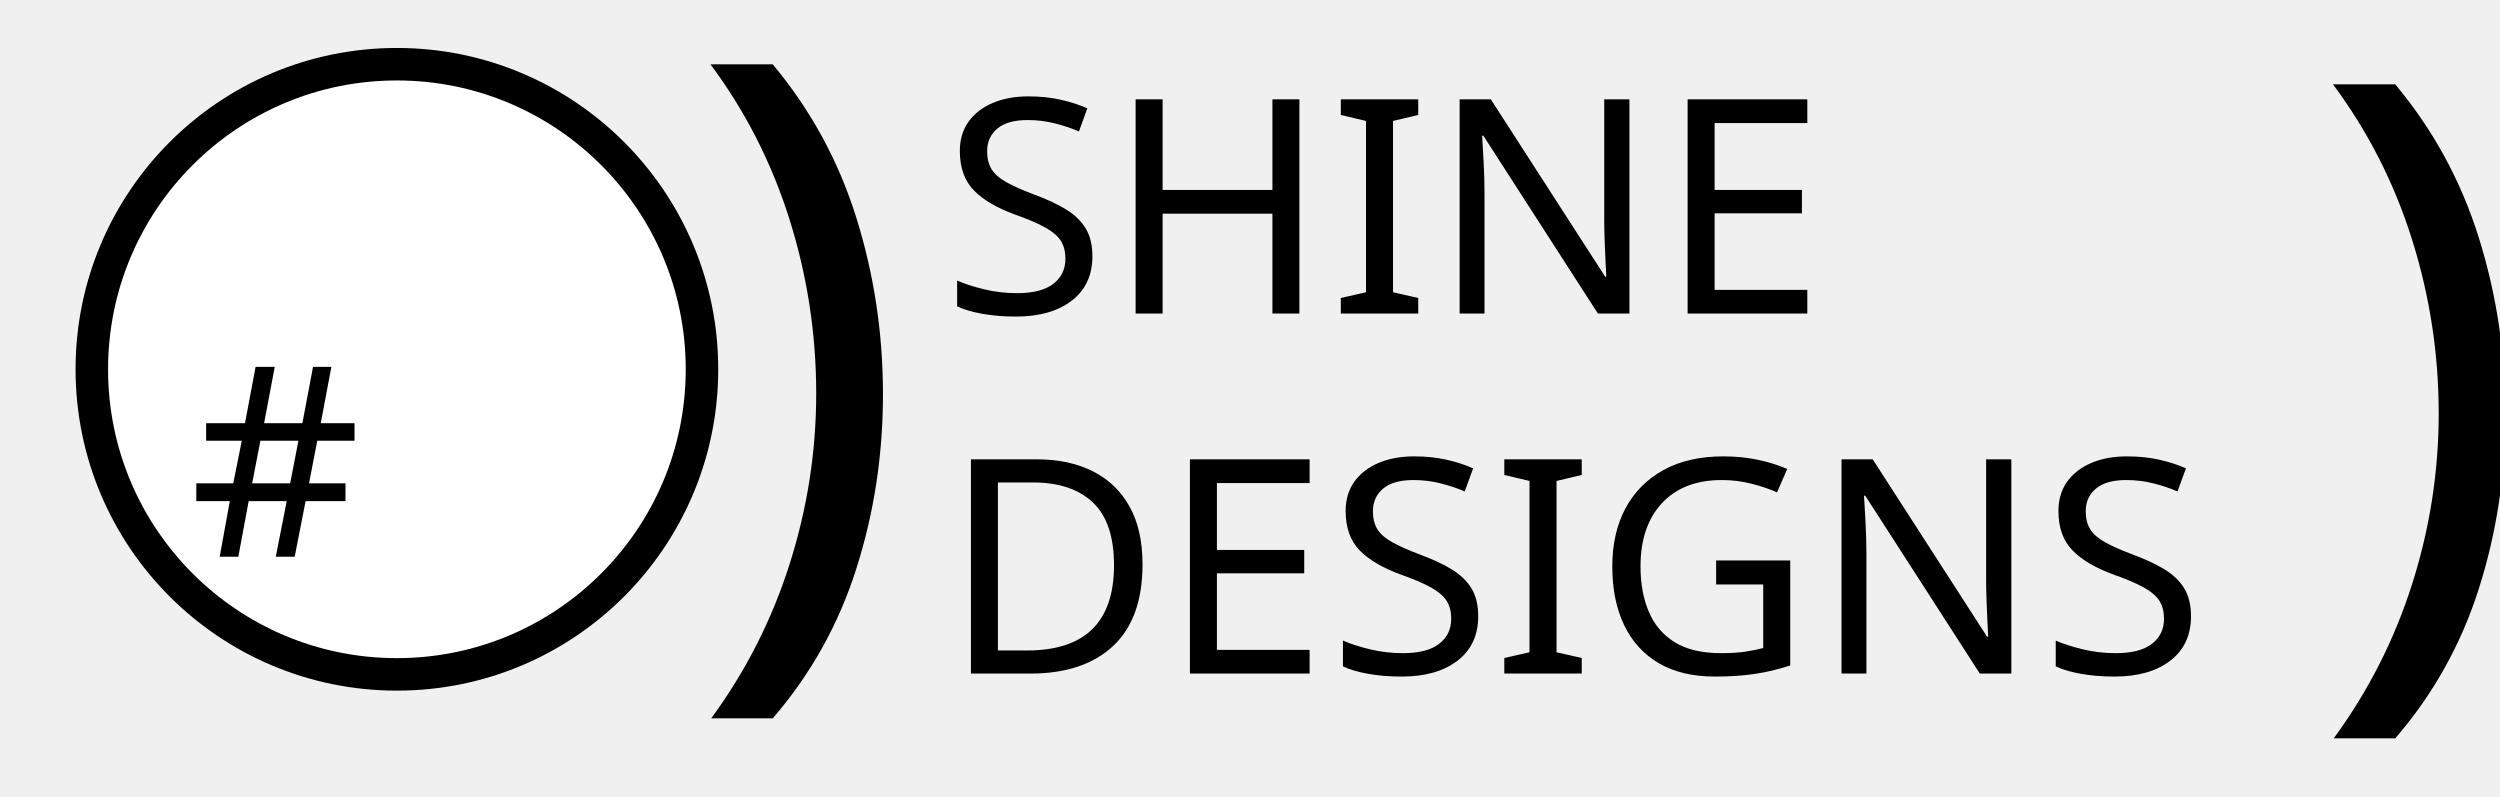
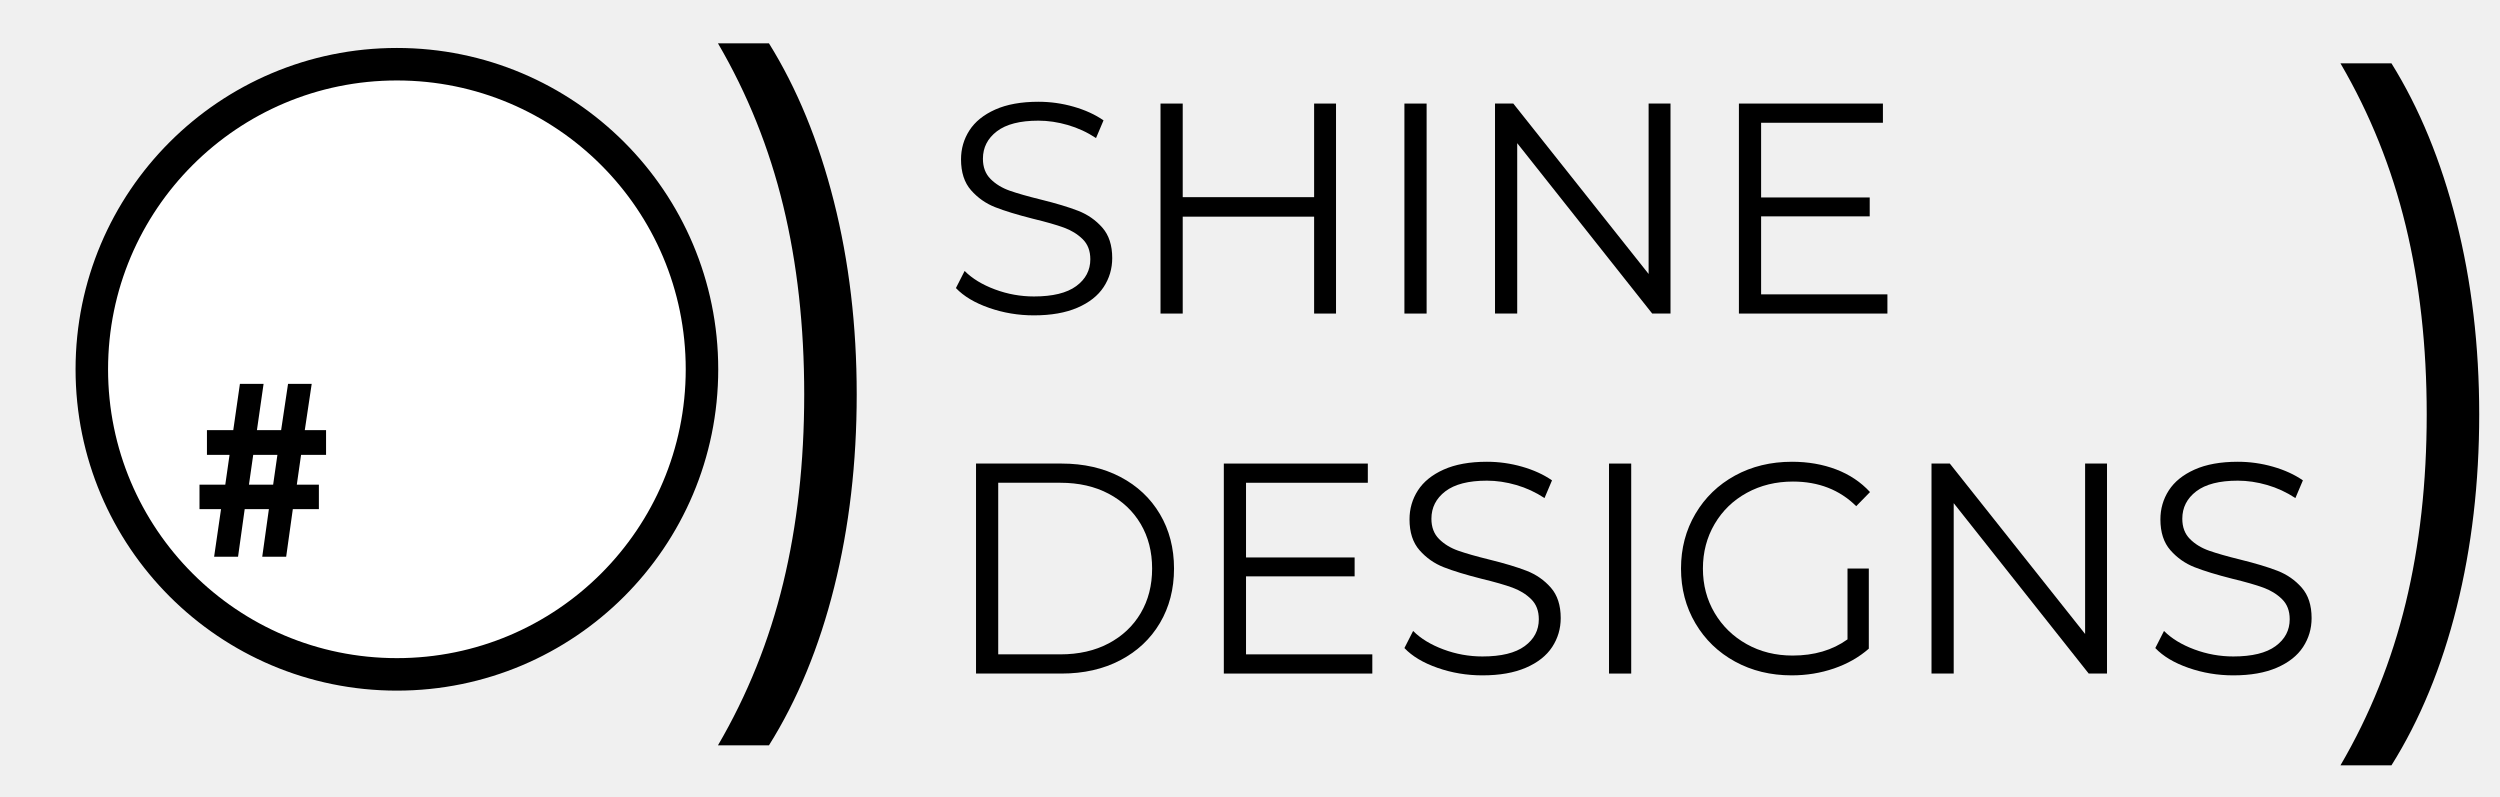
<svg xmlns="http://www.w3.org/2000/svg" version="1.1" x="0px" y="0px" width="1000px" height="318.645px" viewBox="0 0 1000 318.645" style="enable-background:new 0 0 1000 318.645;" xml:space="preserve">
  <style type="text/css">

	.st0{fill:none;stroke:#000000;stroke-width:9;stroke-miterlimit:10;}
	.st1{font-family:'MyriadPro-Regular';}
	.st2{display:inline;fill:#FFFFFF;stroke:#000000;stroke-width:9;stroke-miterlimit:10;}
	.st3{display:inline;fill:none;stroke:#000000;stroke-width:11;stroke-miterlimit:10;}
	.st4{font-size:120;}
- 	.st5{font-size:300;}
- 	.st6{fill:#FFFFFF;stroke:#000000;stroke-width:9;stroke-miterlimit:10;}
- 	.st7{display:inline;}
- 	.st8{font-family:'Montserrat-Regular';}
- 	.st9{fill:#FFFFFF;stroke:#000000;stroke-width:13;stroke-miterlimit:10;}
- 	.st10{font-size:106.36;}
- 	.st11{display:none;}
- 	.st12{font-family:'MyriadPro-Bold';}
+ 	.st5{fill:#FFFFFF;stroke:#000000;stroke-width:9;stroke-miterlimit:10;}
+ 	.st6{display:inline;}
+ 	.st7{fill:#FFFFFF;stroke:#000000;stroke-width:13;stroke-miterlimit:10;}
+ 	.st8{display:none;}

</style>
-   <g id="Layer_2" class="st11">
+   <g id="Layer_2" class="st8">
    <circle class="st2" cx="481.527" cy="-80.389" r="171.545" />
    <circle class="st2" cx="479.586" cy="-78.496" r="146.293" />
-     <g id="Layer_1" class="st7">
-       <line class="st6" x1="482.273" y1="-76.682" x2="517.726" y2="166.511" />
-       <line class="st6" x1="481.527" y1="-80.389" x2="656.473" y2="92.22" />
-       <line class="st6" x1="479.586" y1="-78.496" x2="332.413" y2="118.328" />
+     <g id="Layer_1" class="st6">
+       <line class="st5" x1="482.273" y1="-76.682" x2="517.726" y2="166.511" />
+       <line class="st5" x1="481.527" y1="-80.389" x2="656.473" y2="92.22" />
+       <line class="st5" x1="479.586" y1="-78.496" x2="332.413" y2="118.328" />
      <line class="st0" x1="332.413" y1="118.328" x2="524.065" y2="165.417" />
      <line class="st0" x1="522.121" y1="161.783" x2="662.813" y2="91.156" />
    </g>
-     <text transform="matrix(0.0041 1 1 -0.0041 479.5864 326.7344)" class="st7 st1 st4">&gt;</text>
-     <text transform="matrix(0.0041 -1 1 0.0041 479.5864 383.7344)" class="st7 st1 st4">&gt;</text>
+     <text transform="matrix(0.0041 1 1 -0.0041 479.5864 326.7344)" class="st6 st1 st4">&gt;</text>
+     <text transform="matrix(0.0041 -1 1 0.0041 479.5864 383.7344)" class="st6 st1 st4">&gt;</text>
    <circle class="st3" cx="446.712" cy="355" r="74.576" />
  </g>
  <g id="Layer_3">
-     <circle class="st9" cx="158.759" cy="147.719" r="122.034" />
-     <text transform="matrix(1 0 0 1 75.8647 222.6816)" class="st12 st10">#</text>
-     <text transform="matrix(1 0 0 1 376.729 125.4238)">
-       <tspan x="0" y="0" class="st8 st4">SHINE </tspan>
-       <tspan x="0" y="144" class="st8 st4">DESIGNS</tspan>
-     </text>
-     <text transform="matrix(1 0 0 1 924.1855 247.9336)" class="st8 st5">)</text>
-     <text transform="matrix(1 0 0 1 275.1855 239.9336)" class="st8 st5">)</text>
+     <circle class="st7" cx="158.759" cy="147.719" r="122.034" />
+     <g>
+       <path d="M85.649,222.682l2.765-19.037H79.8v-9.785h10.316l1.702-11.911h-9.04v-9.891h10.529l2.659-18.505h9.465l-2.659,18.505    h9.678l2.766-18.505h9.465l-2.765,18.505h8.508v9.891h-9.997l-1.702,11.911h8.828v9.785H117.13l-2.659,19.037h-9.572l2.659-19.037    H97.88l-2.659,19.037H85.649z M109.26,193.859l1.702-11.911h-9.678l-1.702,11.911H109.26z" />
+     </g>
+     <g>
+       <path d="M395.629,123.144c-5.721-1.999-10.14-4.639-13.26-7.92l3.48-6.84c3.039,3.042,7.08,5.501,12.12,7.38    c5.04,1.881,10.239,2.82,15.6,2.82c7.519,0,13.159-1.38,16.92-4.14c3.76-2.76,5.64-6.339,5.64-10.74c0-3.36-1.02-6.039-3.06-8.04    c-2.04-1.999-4.541-3.54-7.5-4.62c-2.96-1.08-7.08-2.259-12.36-3.54c-6.321-1.6-11.361-3.139-15.12-4.62    c-3.761-1.479-6.98-3.739-9.66-6.78c-2.682-3.04-4.02-7.159-4.02-12.36c0-4.239,1.119-8.1,3.36-11.58    c2.239-3.48,5.679-6.259,10.32-8.34c4.639-2.079,10.399-3.12,17.28-3.12c4.8,0,9.499,0.66,14.1,1.98    c4.599,1.32,8.58,3.141,11.94,5.46l-3,7.08c-3.521-2.319-7.281-4.059-11.28-5.22c-4.001-1.159-7.92-1.74-11.76-1.74    c-7.361,0-12.9,1.421-16.62,4.26c-3.72,2.84-5.58,6.5-5.58,10.98c0,3.36,1.02,6.06,3.06,8.1s4.6,3.6,7.68,4.68    c3.079,1.08,7.219,2.261,12.42,3.54c6.159,1.521,11.139,3.021,14.94,4.5c3.799,1.481,7.02,3.72,9.66,6.72    c2.64,3,3.96,7.061,3.96,12.18c0,4.241-1.14,8.1-3.42,11.58c-2.28,3.48-5.781,6.24-10.5,8.28c-4.722,2.04-10.521,3.06-17.4,3.06    C407.329,126.144,401.348,125.145,395.629,123.144z" />
+       <path d="M534.408,41.424v84h-8.76v-38.76h-52.561v38.76h-8.88v-84h8.88v37.44h52.561v-37.44H534.408z" />
+       <path d="M561.766,41.424h8.88v84h-8.88V41.424z" />
+       <path d="M668.205,41.424v84h-7.32l-54-68.16v68.16h-8.88v-84h7.32l54.12,68.16v-68.16H668.205z" />
+       <path d="M754.964,117.744v7.68h-59.4v-84h57.601v7.68h-48.721v29.88h43.44v7.56h-43.44v31.2H754.964z" />
+       <path d="M390.409,185.424h34.2c8.88,0,16.72,1.781,23.52,5.34c6.799,3.561,12.079,8.52,15.84,14.88    c3.759,6.36,5.64,13.62,5.64,21.78s-1.88,15.42-5.64,21.78c-3.762,6.359-9.042,11.321-15.84,14.88    c-6.8,3.561-14.64,5.34-23.52,5.34h-34.2V185.424z M424.129,261.744c7.359,0,13.8-1.459,19.32-4.38    c5.52-2.92,9.798-6.96,12.84-12.12c3.04-5.16,4.56-11.101,4.56-17.82s-1.521-12.66-4.56-17.82c-3.042-5.16-7.32-9.198-12.84-12.12    c-5.52-2.919-11.961-4.38-19.32-4.38h-24.84v68.64H424.129z" />
+       <path d="M548.928,261.744v7.68h-59.4v-84h57.6v7.68h-48.72v29.879h43.44v7.561h-43.44v31.2H548.928z" />
+       <path d="M575.027,267.144c-5.721-1.998-10.141-4.639-13.261-7.92l3.48-6.84c3.039,3.041,7.08,5.501,12.12,7.38    c5.04,1.881,10.239,2.82,15.6,2.82c7.519,0,13.159-1.38,16.92-4.141c3.76-2.76,5.641-6.339,5.641-10.739    c0-3.36-1.021-6.04-3.061-8.04c-2.04-1.999-4.541-3.54-7.5-4.62c-2.961-1.08-7.08-2.26-12.359-3.54    c-6.321-1.6-11.361-3.139-15.12-4.62c-3.762-1.479-6.981-3.738-9.66-6.78c-2.682-3.039-4.021-7.158-4.021-12.359    c0-4.239,1.12-8.101,3.36-11.58c2.238-3.48,5.68-6.259,10.32-8.34c4.639-2.079,10.398-3.12,17.279-3.12    c4.801,0,9.499,0.66,14.101,1.98c4.6,1.32,8.58,3.141,11.939,5.46l-3,7.08c-3.521-2.319-7.28-4.059-11.279-5.22    c-4.002-1.159-7.92-1.74-11.761-1.74c-7.361,0-12.899,1.421-16.62,4.26c-3.72,2.84-5.579,6.5-5.579,10.98    c0,3.36,1.02,6.06,3.06,8.1s4.6,3.601,7.68,4.681c3.079,1.08,7.219,2.261,12.42,3.54c6.16,1.521,11.14,3.021,14.94,4.5    c3.799,1.48,7.02,3.72,9.66,6.72c2.64,3,3.96,7.062,3.96,12.18c0,4.241-1.141,8.101-3.42,11.58c-2.28,3.48-5.781,6.24-10.5,8.28    c-4.722,2.04-10.521,3.06-17.4,3.06C586.727,270.144,580.746,269.145,575.027,267.144z" />
+       <path d="M643.605,185.424h8.88v84h-8.88V185.424z" />
+       <path d="M739.004,227.424h8.521v32.04c-3.921,3.44-8.562,6.081-13.92,7.92c-5.361,1.841-11.001,2.76-16.921,2.76    c-8.399,0-15.96-1.839-22.68-5.52c-6.72-3.679-12-8.779-15.84-15.3c-3.84-6.52-5.76-13.819-5.76-21.9    c0-8.079,1.92-15.379,5.76-21.9c3.84-6.52,9.12-11.619,15.84-15.3c6.72-3.679,14.319-5.52,22.8-5.52    c6.399,0,12.279,1.02,17.641,3.06c5.358,2.04,9.879,5.061,13.56,9.06l-5.52,5.64c-6.642-6.559-15.081-9.84-25.32-9.84    c-6.801,0-12.941,1.5-18.42,4.5c-5.48,3-9.78,7.16-12.9,12.479c-3.12,5.321-4.68,11.262-4.68,17.82c0,6.561,1.56,12.48,4.68,17.76    c3.12,5.28,7.399,9.44,12.84,12.48c5.439,3.041,11.56,4.56,18.36,4.56c8.64,0,15.96-2.16,21.96-6.479V227.424z" />
+       <path d="M842.803,185.424v84h-7.32l-54-68.16v68.16h-8.88v-84h7.32l54.12,68.16v-68.16H842.803z" />
+       <path d="M875.382,267.144c-5.721-1.998-10.141-4.639-13.261-7.92l3.48-6.84c3.039,3.041,7.08,5.501,12.12,7.38    c5.04,1.881,10.239,2.82,15.6,2.82c7.519,0,13.159-1.38,16.92-4.141c3.76-2.76,5.641-6.339,5.641-10.739    c0-3.36-1.021-6.04-3.061-8.04c-2.04-1.999-4.541-3.54-7.5-4.62c-2.961-1.08-7.08-2.26-12.359-3.54    c-6.321-1.6-11.361-3.139-15.12-4.62c-3.762-1.479-6.981-3.738-9.66-6.78c-2.682-3.039-4.021-7.158-4.021-12.359    c0-4.239,1.12-8.101,3.36-11.58c2.238-3.48,5.68-6.259,10.32-8.34c4.639-2.079,10.398-3.12,17.279-3.12    c4.801,0,9.499,0.66,14.101,1.98c4.6,1.32,8.58,3.141,11.939,5.46l-3,7.08c-3.521-2.319-7.28-4.059-11.279-5.22    c-4.002-1.159-7.92-1.74-11.761-1.74c-7.361,0-12.899,1.421-16.62,4.26c-3.72,2.84-5.579,6.5-5.579,10.98    c0,3.36,1.02,6.06,3.06,8.1s4.6,3.601,7.68,4.681c3.079,1.08,7.219,2.261,12.42,3.54c6.16,1.521,11.14,3.021,14.94,4.5    c3.799,1.48,7.02,3.72,9.66,6.72c2.64,3,3.96,7.062,3.96,12.18c0,4.241-1.141,8.101-3.42,11.58c-2.28,3.48-5.781,6.24-10.5,8.28    c-4.722,2.04-10.521,3.06-17.4,3.06C887.081,270.144,881.101,269.145,875.382,267.144z" />
+     </g>
+     <g>
+       <path d="M936.186,306.133c11.799-20.203,20.498-41.85,26.1-64.949c5.598-23.1,8.4-48.249,8.4-75.451    c0-27.196-2.803-52.35-8.4-75.45c-5.602-23.1-14.301-44.746-26.1-64.949h20.4c11.198,18,19.847,39.051,25.949,63.149    c6.099,24.104,9.15,49.852,9.15,77.25c0,27.403-3,53.101-9,77.101s-14.7,45.098-26.1,63.299H936.186z" />
+     </g>
+     <g>
+       <path d="M287.186,298.133c11.799-20.203,20.498-41.85,26.1-64.949c5.598-23.1,8.4-48.249,8.4-75.451    c0-27.196-2.803-52.35-8.4-75.45c-5.602-23.1-14.301-44.746-26.1-64.949h20.4c11.198,18,19.847,39.051,25.949,63.149    c6.099,24.104,9.15,49.852,9.15,77.25c0,27.403-3,53.101-9,77.101s-14.7,45.098-26.1,63.299H287.186z" />
+     </g>
  </g>
</svg>
